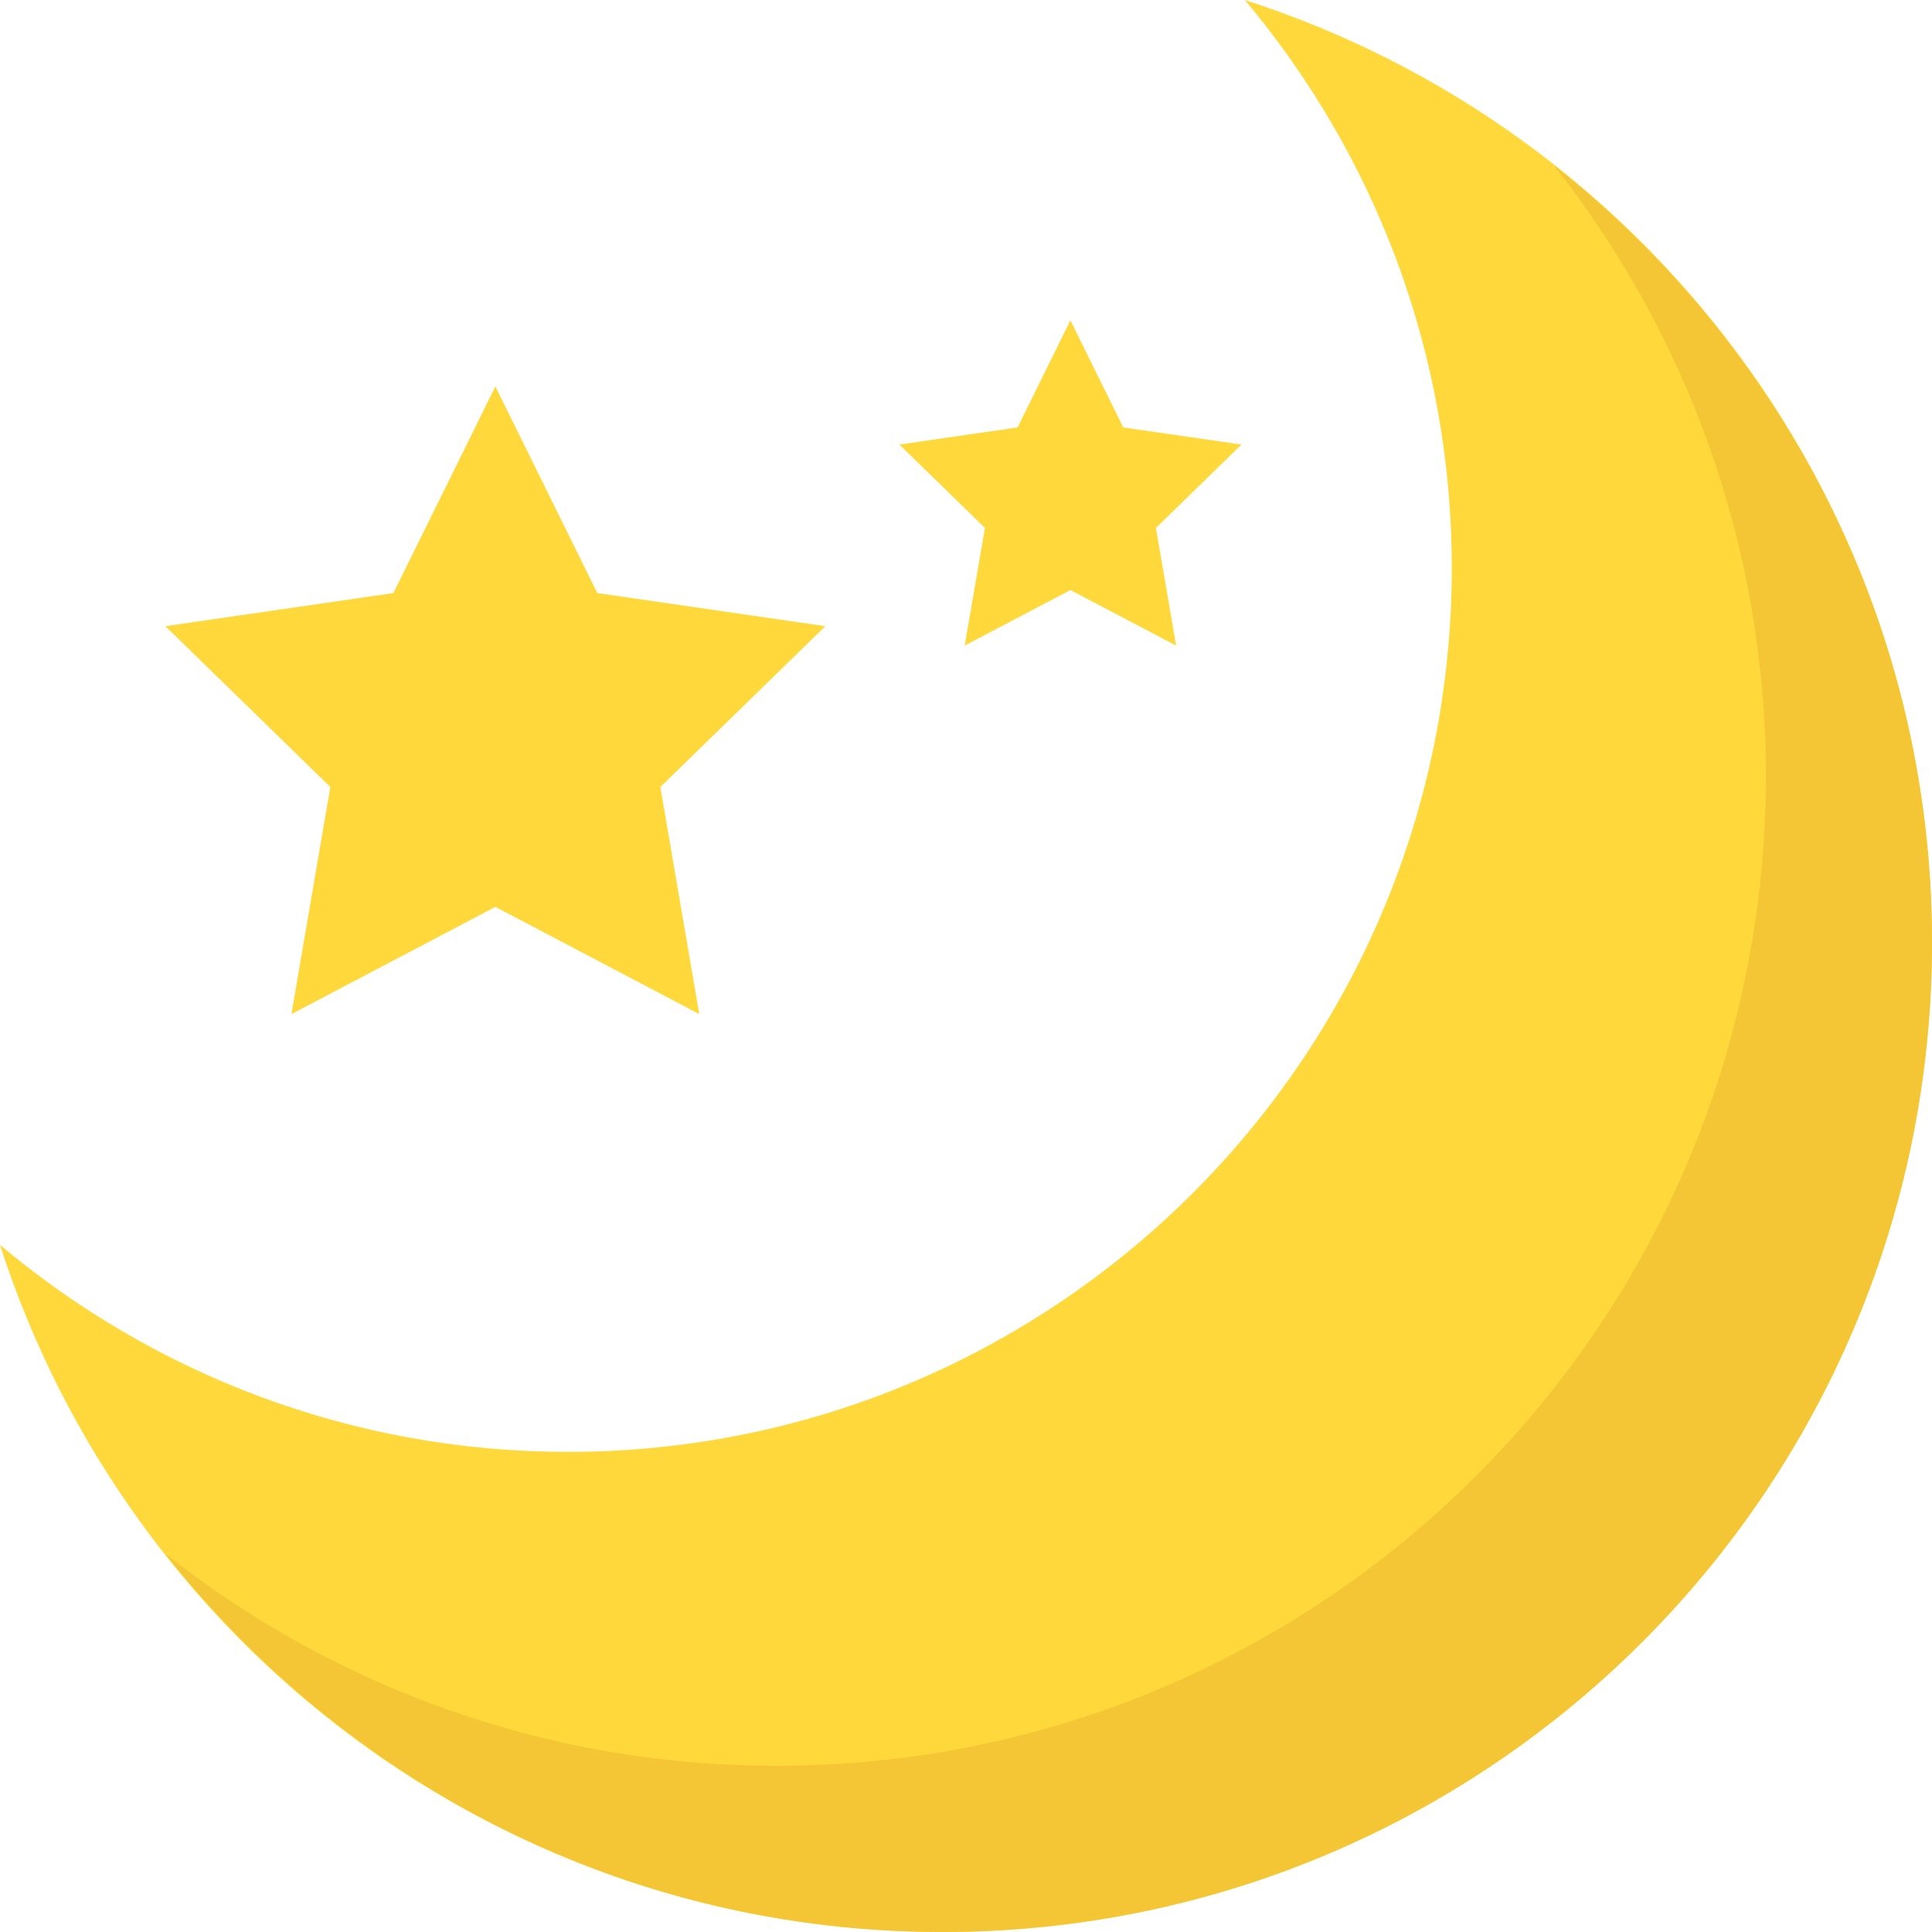
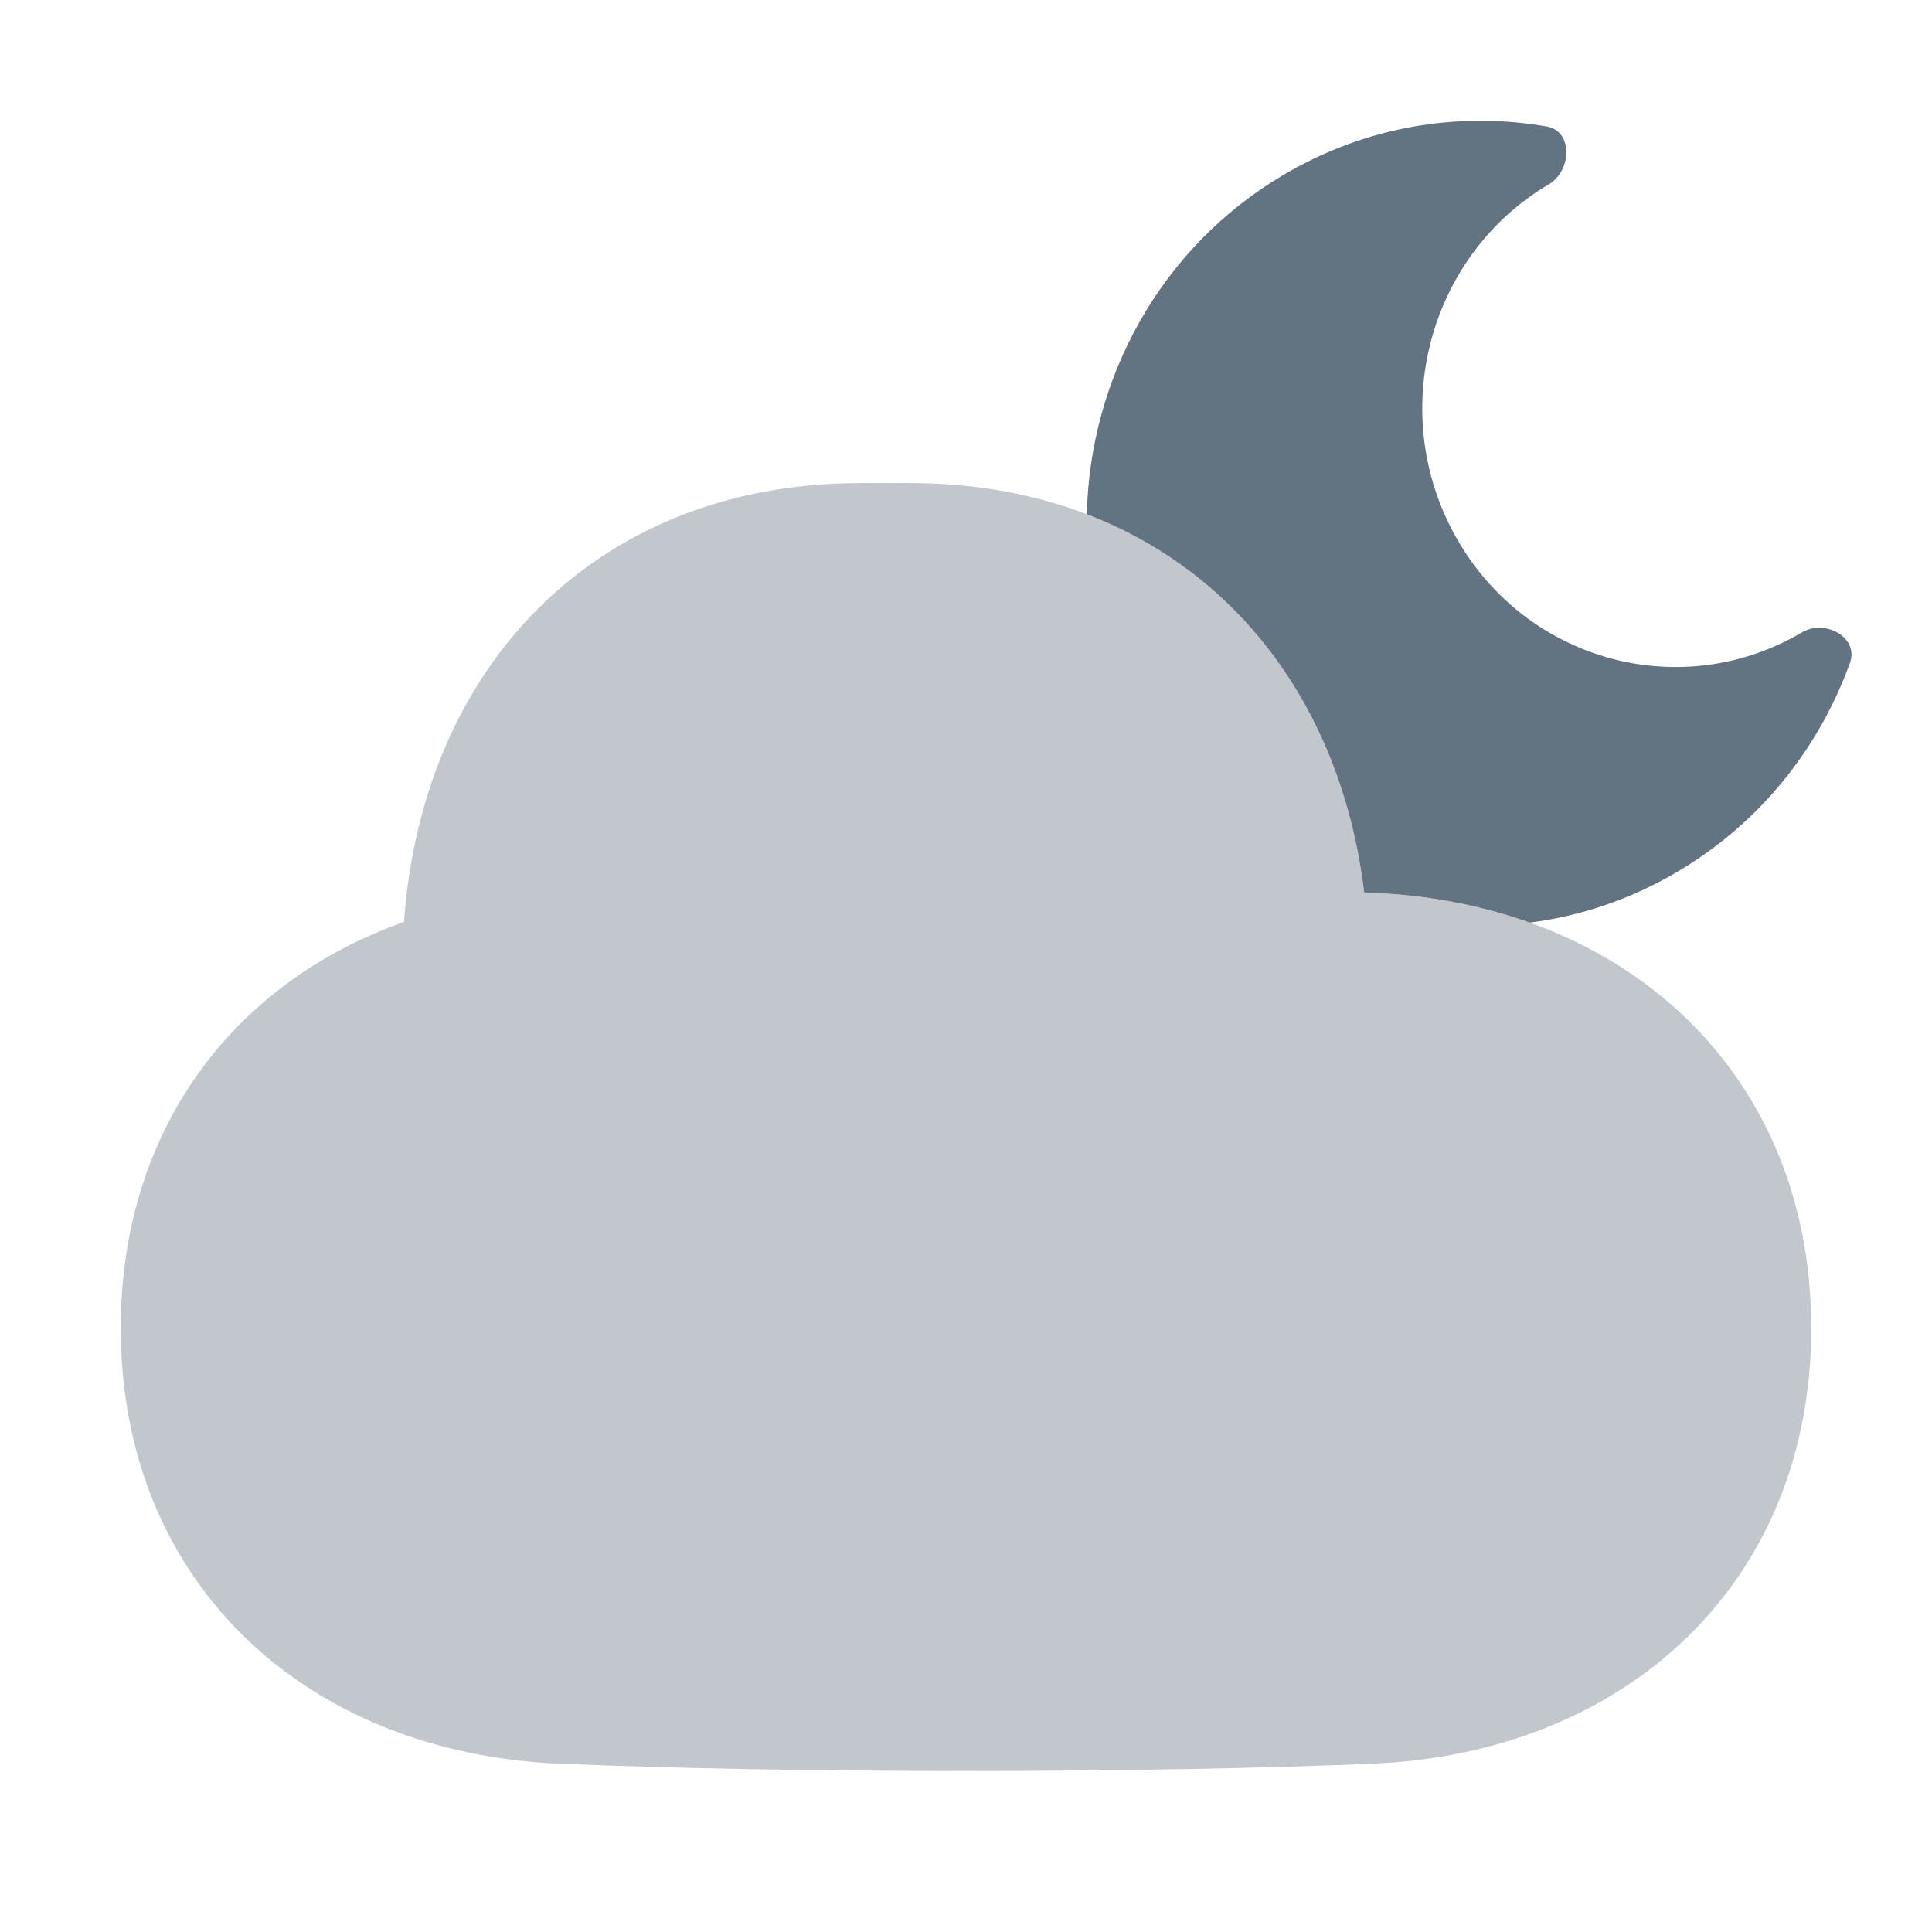
- <svg xmlns="http://www.w3.org/2000/svg" version="1.1" id="Capa_1" x="0px" y="0px" viewBox="0 0 499.712 499.712" style="enable-background: new 0 0 499.712 499.712;" xml:space="preserve">
-   <path style="fill: #FFD93B;" d="M146.88,375.528c126.272,0,228.624-102.368,228.624-228.64c0-55.952-20.16-107.136-53.52-146.88  C425.056,33.096,499.696,129.64,499.696,243.704c0,141.392-114.608,256-256,256c-114.064,0-210.608-74.64-243.696-177.712  C39.744,355.368,90.944,375.528,146.88,375.528z" />
-   <path style="fill: #F4C534;" d="M401.92,42.776c34.24,43.504,54.816,98.272,54.816,157.952c0,141.392-114.608,256-256,256  c-59.68,0-114.448-20.576-157.952-54.816c46.848,59.472,119.344,97.792,200.928,97.792c141.392,0,256-114.608,256-256  C499.712,162.12,461.392,89.64,401.92,42.776z" />
-   <g>
-     <polygon style="fill: #FFD83B;" points="128.128,99.944 154.496,153.4 213.472,161.96 170.8,203.56 180.864,262.296   128.128,234.568 75.376,262.296 85.44,203.56 42.768,161.96 101.744,153.4" />
-     <polygon style="fill: #FFD83B;" points="276.864,82.84 290.528,110.552 321.104,114.984 298.976,136.552 304.208,166.984   276.864,152.616 249.52,166.984 254.752,136.552 232.624,114.984 263.2,110.552" />
-   </g>
+ <svg xmlns="http://www.w3.org/2000/svg" width="24" height="24" viewBox="0 0 24 24" fill="none">
+   <path opacity="0.4" d="M16.946 11.086C16.976 11.087 17.006 11.089 17.035 11.09C20.197 11.218 22.5 13.336 22.5 16.5C22.5 19.664 20.197 21.782 17.035 21.91C15.706 21.964 14.05 22 12 22C9.95 22 8.294 21.964 6.965 21.91C3.803 21.782 1.5 19.664 1.5 16.5C1.5 14.032 2.902 12.2 5.019 11.453C5.241 8.295 7.387 6.024 10.641 6.001C10.758 6 10.878 6 11 6C11.122 6 11.242 6 11.359 6.001C14.486 6.023 16.59 8.121 16.946 11.086Z" fill="#637381" />
+   <path d="M19.241 2.289C19.526 2.12 19.542 1.629 19.217 1.572C18.131 1.382 16.976 1.563 15.946 2.171C14.412 3.076 13.539 4.702 13.501 6.388C15.428 7.127 16.678 8.862 16.946 11.086L17.035 11.09C17.739 11.118 18.401 11.246 19.004 11.461C19.632 11.381 20.256 11.173 20.838 10.829C21.867 10.222 22.599 9.291 22.981 8.234C23.095 7.918 22.671 7.686 22.386 7.855C20.881 8.742 18.958 8.216 18.09 6.679C17.221 5.141 17.737 3.176 19.241 2.289Z" fill="#637381" />
</svg>
